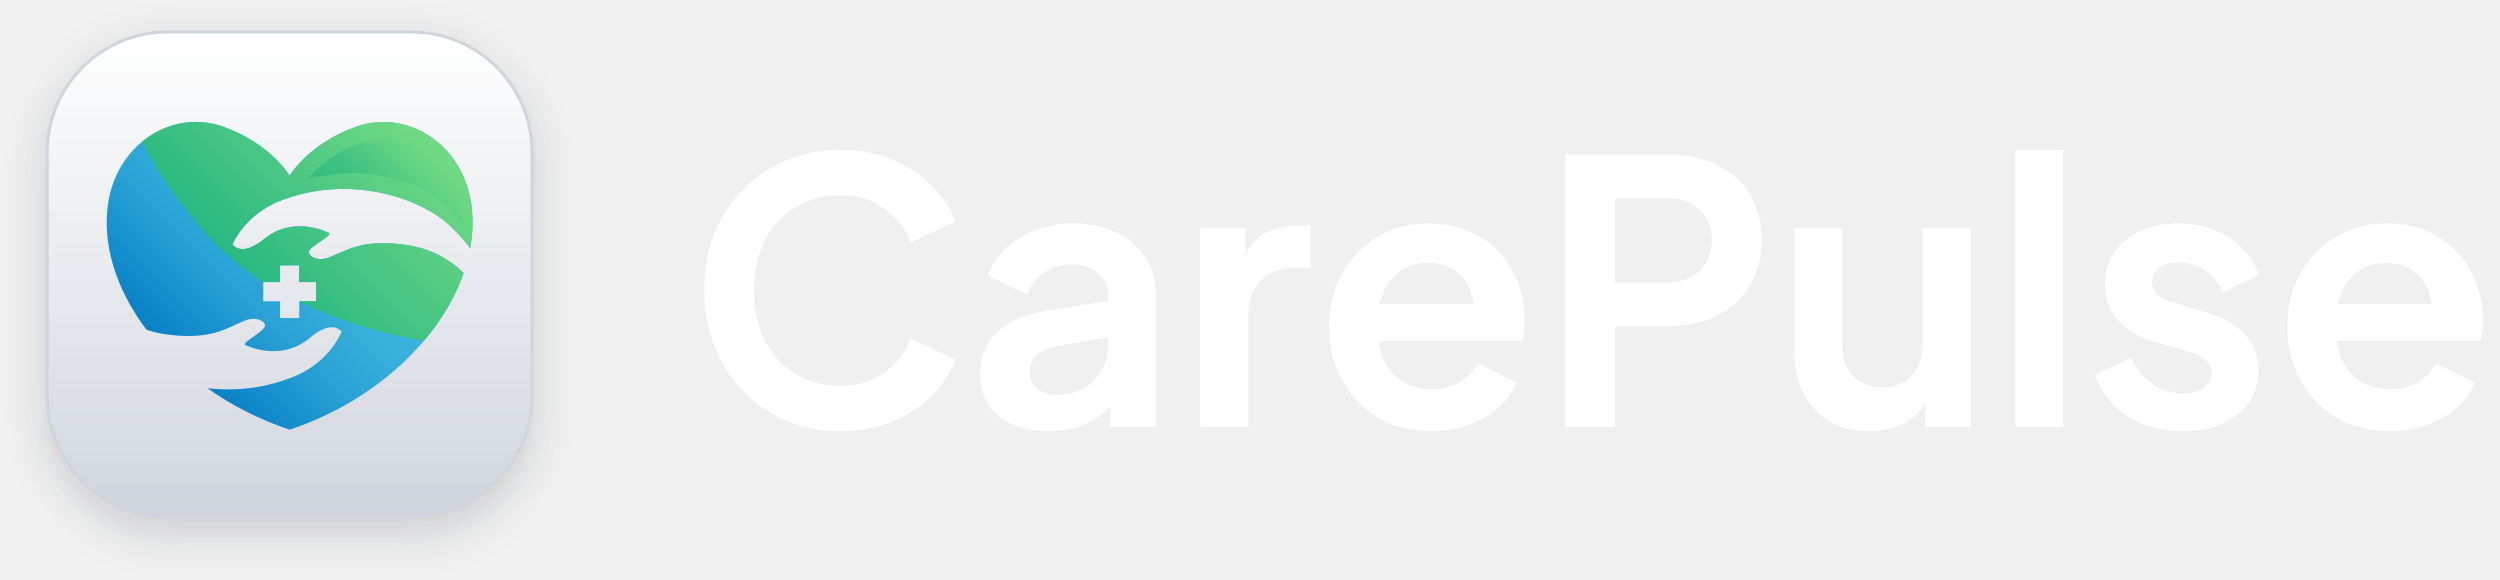
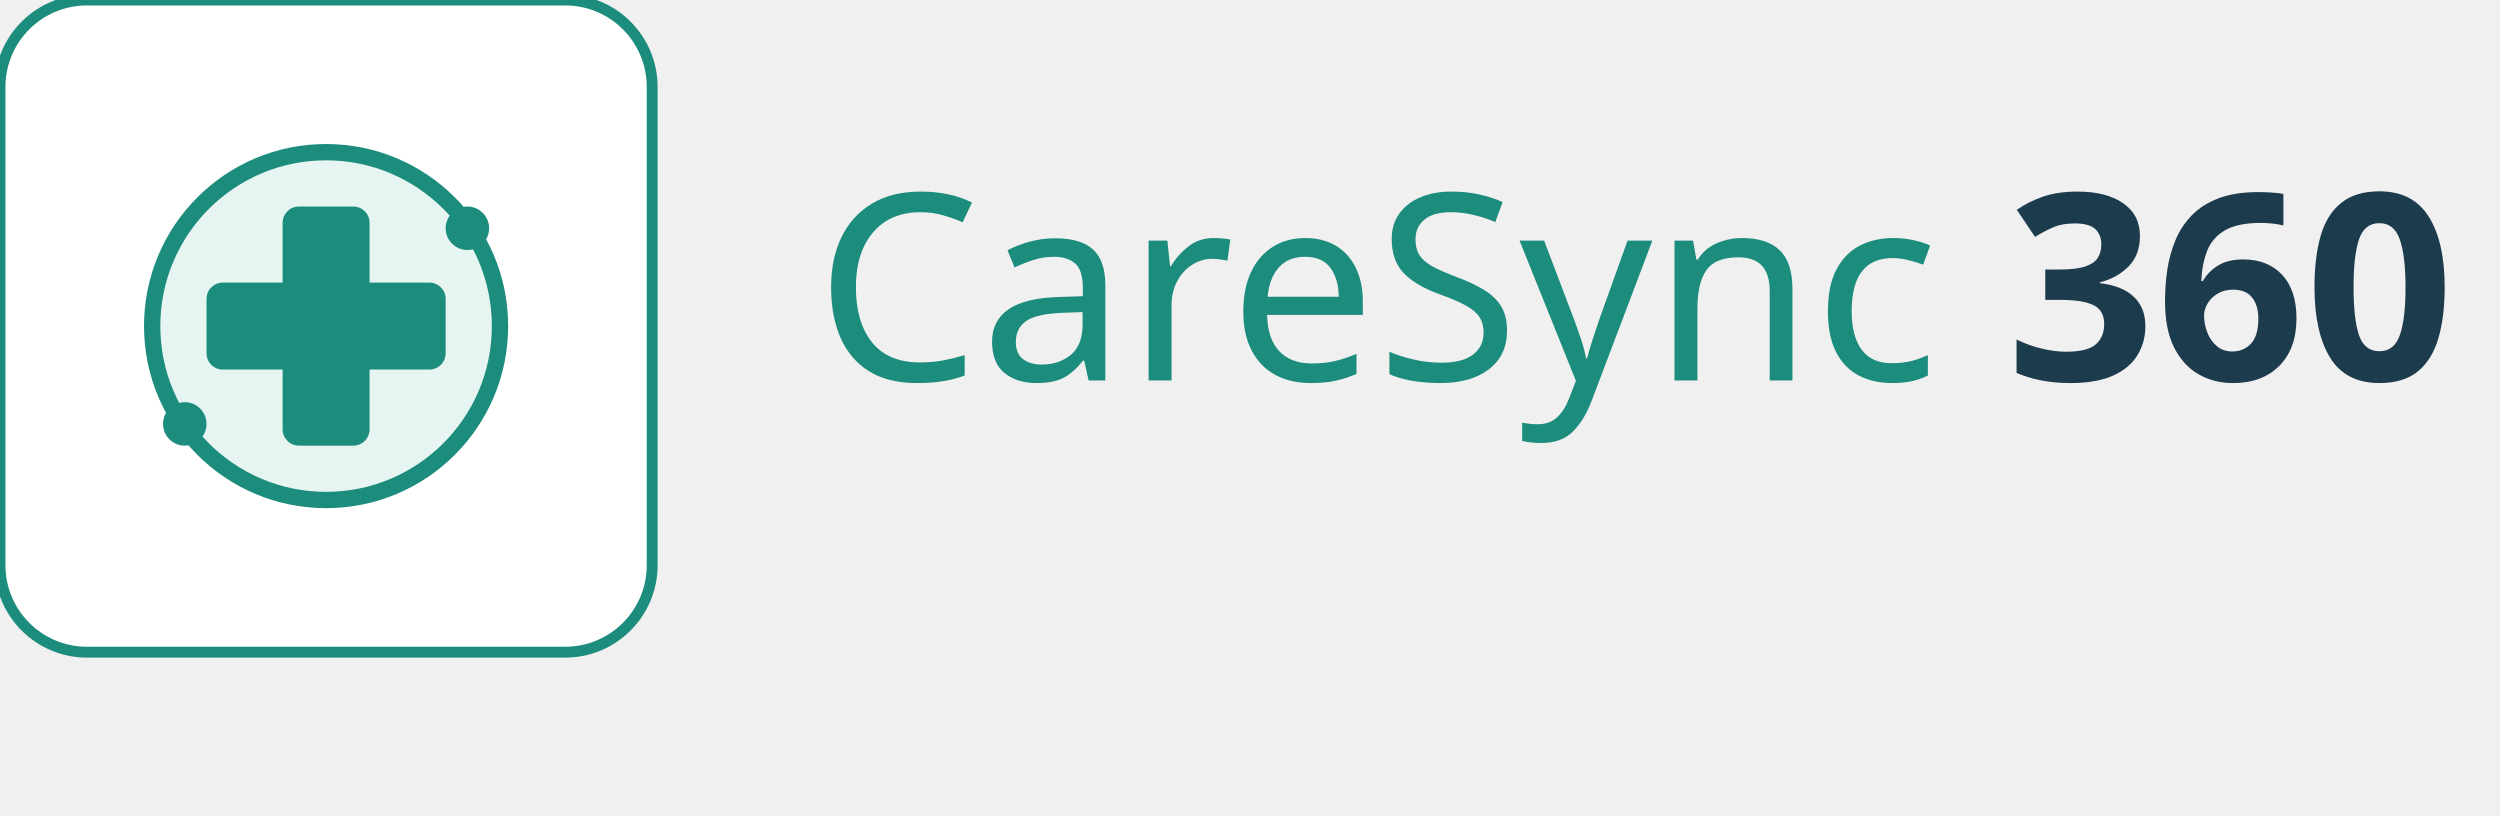
- <svg xmlns="http://www.w3.org/2000/svg" width="164" height="38" viewBox="0 0 164 38" fill="none">
-   <g filter="url(#filter0_dd_4155_249)">
-     <rect x="3.1" y="2.1" width="31.8" height="31.8" rx="7.9" fill="white" />
-     <rect x="3.1" y="2.1" width="31.8" height="31.8" rx="7.9" fill="url(#paint0_linear_4155_249)" />
-     <rect x="3.1" y="2.1" width="31.8" height="31.8" rx="7.9" stroke="#D0D5DD" stroke-width="0.2" />
-     <path d="M18.355 13.183C22.71 11.45 27.474 12.818 29.637 14.913C30.106 15.367 30.504 15.828 30.845 16.285C31.039 15.211 31.055 14.14 30.868 13.105C30.185 9.326 26.619 7.186 23.423 8.291C20.241 9.392 19 11.532 19 11.532C19 11.532 17.759 9.392 14.578 8.291C11.381 7.186 7.816 9.327 7.133 13.105C6.628 15.894 7.584 18.939 9.61 21.63C10.037 21.773 10.485 21.881 10.959 21.943C13.798 22.316 14.818 21.557 16.018 21.049C16.814 20.711 17.413 21.094 17.384 21.363C17.339 21.779 15.769 22.489 16.106 22.639C17.435 23.228 19.072 23.233 20.305 22.18C21.838 20.871 22.411 21.766 22.411 21.766C22.411 21.766 21.65 23.708 19.358 24.672C17.446 25.476 15.442 25.674 13.611 25.468C15.19 26.585 17.003 27.52 19 28.188C24.71 26.278 28.928 22.187 30.415 17.91C29.407 16.916 28.172 16.299 26.699 16.076C23.867 15.647 22.832 16.386 21.623 16.871C20.82 17.193 20.229 16.798 20.263 16.53C20.316 16.115 21.9 15.435 21.566 15.279C20.249 14.663 18.613 14.626 17.358 15.655C15.8 16.933 15.245 16.027 15.245 16.027C15.245 16.027 16.044 14.101 18.355 13.183ZM17.271 18.505H18.371V17.405H19.63V18.505H20.73V19.764H19.63V20.864H18.371V19.764H17.271V18.505Z" fill="url(#paint1_linear_4155_249)" />
-     <path d="M17.271 18.505H18.371V17.405H19.63V18.505H20.73V19.764H19.638C21.26 20.583 24.238 21.803 27.818 22.345C28.996 20.952 29.881 19.443 30.414 17.91C29.407 16.916 28.171 16.3 26.699 16.076C23.867 15.647 22.832 16.386 21.623 16.871C20.82 17.193 20.228 16.798 20.263 16.53C20.316 16.115 21.9 15.435 21.566 15.279C20.249 14.663 18.612 14.626 17.358 15.655C15.8 16.933 15.244 16.027 15.244 16.027C15.244 16.027 16.044 14.101 18.354 13.182C22.71 11.45 27.474 12.818 29.637 14.913C30.106 15.367 30.504 15.827 30.845 16.285C31.039 15.21 31.055 14.14 30.868 13.105C30.184 9.326 26.619 7.185 23.423 8.291C20.241 9.392 19 11.532 19 11.532C19 11.532 17.759 9.392 14.577 8.291C12.752 7.659 10.807 8.088 9.346 9.275C10.032 10.744 10.836 12.117 13.125 14.877C14.987 17.122 17.271 18.505 17.271 18.505Z" fill="url(#paint2_linear_4155_249)" />
-     <path opacity="0.31" d="M27.277 9.649C24.271 8.139 21.169 10.489 20.185 11.73C21.882 11.372 23.367 11.189 25.246 11.584C28.025 12.168 29.065 13.171 30.306 14.654C30.087 11.907 28.352 10.19 27.277 9.649Z" fill="url(#paint3_linear_4155_249)" />
+ <svg xmlns="http://www.w3.org/2000/svg" width="460" height="150" viewBox="0 0 460 150">
+   <g transform="translate(40,40)">
+     <rect x="-40" y="-40" width="120" height="120" rx="16" fill="#FFFFFF" stroke="#1C8C7C" stroke-width="2" />
+     <circle cx="20" cy="20" r="32" fill="#E6F5F2" stroke="#1C8C7C" stroke-width="3" />
+     <rect x="12" y="-2" width="16" height="44" rx="3" fill="#1C8C7C" />
+     <rect x="-2" y="12" width="44" height="16" rx="3" fill="#1C8C7C" />
+     <circle cx="46" cy="2" r="4" fill="#1C8C7C" />
+     <circle cx="-6" cy="38" r="4" fill="#1C8C7C" />
  </g>
-   <path d="M55.128 28.288C53.848 28.288 52.664 28.056 51.576 27.592C50.504 27.128 49.56 26.48 48.744 25.648C47.944 24.816 47.32 23.84 46.872 22.72C46.424 21.6 46.2 20.376 46.2 19.048C46.2 17.72 46.416 16.496 46.848 15.376C47.296 14.24 47.92 13.264 48.72 12.448C49.536 11.616 50.488 10.976 51.576 10.528C52.664 10.064 53.848 9.832 55.128 9.832C56.408 9.832 57.552 10.048 58.56 10.48C59.584 10.912 60.448 11.488 61.152 12.208C61.856 12.912 62.36 13.688 62.664 14.536L59.736 15.904C59.4 15.008 58.832 14.272 58.032 13.696C57.232 13.104 56.264 12.808 55.128 12.808C54.008 12.808 53.016 13.072 52.152 13.6C51.304 14.128 50.64 14.856 50.16 15.784C49.696 16.712 49.464 17.8 49.464 19.048C49.464 20.296 49.696 21.392 50.16 22.336C50.64 23.264 51.304 23.992 52.152 24.52C53.016 25.048 54.008 25.312 55.128 25.312C56.264 25.312 57.232 25.024 58.032 24.448C58.832 23.856 59.4 23.112 59.736 22.216L62.664 23.584C62.36 24.432 61.856 25.216 61.152 25.936C60.448 26.64 59.584 27.208 58.56 27.64C57.552 28.072 56.408 28.288 55.128 28.288ZM68.776 28.288C67.864 28.288 67.072 28.136 66.4 27.832C65.728 27.528 65.208 27.096 64.84 26.536C64.472 25.96 64.288 25.296 64.288 24.544C64.288 23.824 64.448 23.184 64.768 22.624C65.088 22.048 65.584 21.568 66.256 21.184C66.928 20.8 67.776 20.528 68.8 20.368L73.072 19.672V22.072L69.4 22.696C68.776 22.808 68.312 23.008 68.008 23.296C67.704 23.584 67.552 23.96 67.552 24.424C67.552 24.872 67.72 25.232 68.056 25.504C68.408 25.76 68.84 25.888 69.352 25.888C70.008 25.888 70.584 25.752 71.08 25.48C71.592 25.192 71.984 24.8 72.256 24.304C72.544 23.808 72.688 23.264 72.688 22.672V19.312C72.688 18.752 72.464 18.288 72.016 17.92C71.584 17.536 71.008 17.344 70.288 17.344C69.616 17.344 69.016 17.528 68.488 17.896C67.976 18.248 67.6 18.72 67.36 19.312L64.792 18.064C65.048 17.376 65.448 16.784 65.992 16.288C66.552 15.776 67.208 15.376 67.96 15.088C68.712 14.8 69.528 14.656 70.408 14.656C71.48 14.656 72.424 14.856 73.24 15.256C74.056 15.64 74.688 16.184 75.136 16.888C75.6 17.576 75.832 18.384 75.832 19.312V28H72.856V25.768L73.528 25.72C73.192 26.28 72.792 26.752 72.328 27.136C71.864 27.504 71.336 27.792 70.744 28C70.152 28.192 69.496 28.288 68.776 28.288ZM78.737 28V14.944H81.689V17.848L81.449 17.416C81.753 16.44 82.225 15.76 82.865 15.376C83.521 14.992 84.305 14.8 85.217 14.8H85.985V17.584H84.857C83.961 17.584 83.241 17.864 82.697 18.424C82.153 18.968 81.881 19.736 81.881 20.728V28H78.737ZM93.906 28.288C92.562 28.288 91.386 27.984 90.378 27.376C89.37 26.768 88.586 25.944 88.026 24.904C87.466 23.864 87.186 22.712 87.186 21.448C87.186 20.136 87.466 18.976 88.026 17.968C88.602 16.944 89.378 16.136 90.354 15.544C91.346 14.952 92.45 14.656 93.666 14.656C94.69 14.656 95.586 14.824 96.354 15.16C97.138 15.496 97.802 15.96 98.346 16.552C98.89 17.144 99.306 17.824 99.594 18.592C99.882 19.344 100.026 20.16 100.026 21.04C100.026 21.264 100.01 21.496 99.978 21.736C99.962 21.976 99.922 22.184 99.858 22.36H89.778V19.96H98.082L96.594 21.088C96.738 20.352 96.698 19.696 96.474 19.12C96.266 18.544 95.914 18.088 95.418 17.752C94.938 17.416 94.354 17.248 93.666 17.248C93.01 17.248 92.426 17.416 91.914 17.752C91.402 18.072 91.01 18.552 90.738 19.192C90.482 19.816 90.386 20.576 90.45 21.472C90.386 22.272 90.49 22.984 90.762 23.608C91.05 24.216 91.466 24.688 92.01 25.024C92.57 25.36 93.21 25.528 93.93 25.528C94.65 25.528 95.258 25.376 95.754 25.072C96.266 24.768 96.666 24.36 96.954 23.848L99.498 25.096C99.242 25.72 98.842 26.272 98.298 26.752C97.754 27.232 97.106 27.608 96.354 27.88C95.618 28.152 94.802 28.288 93.906 28.288ZM102.673 28V10.12H109.345C110.561 10.12 111.633 10.344 112.561 10.792C113.505 11.224 114.241 11.864 114.769 12.712C115.297 13.544 115.561 14.56 115.561 15.76C115.561 16.944 115.289 17.96 114.745 18.808C114.217 19.64 113.489 20.28 112.561 20.728C111.633 21.176 110.561 21.4 109.345 21.4H105.937V28H102.673ZM105.937 18.52H109.393C109.985 18.52 110.497 18.408 110.929 18.184C111.361 17.944 111.697 17.616 111.937 17.2C112.177 16.784 112.297 16.304 112.297 15.76C112.297 15.2 112.177 14.72 111.937 14.32C111.697 13.904 111.361 13.584 110.929 13.36C110.497 13.12 109.985 13 109.393 13H105.937V18.52ZM122.628 28.288C121.62 28.288 120.74 28.064 119.988 27.616C119.252 27.168 118.684 26.544 118.284 25.744C117.9 24.944 117.708 24.008 117.708 22.936V14.944H120.852V22.672C120.852 23.216 120.956 23.696 121.164 24.112C121.388 24.512 121.7 24.832 122.1 25.072C122.516 25.296 122.98 25.408 123.492 25.408C124.004 25.408 124.46 25.296 124.86 25.072C125.26 24.832 125.572 24.504 125.796 24.088C126.02 23.672 126.132 23.176 126.132 22.6V14.944H129.276V28H126.3V25.432L126.564 25.888C126.26 26.688 125.756 27.288 125.052 27.688C124.364 28.088 123.556 28.288 122.628 28.288ZM132.198 28V9.832H135.342V28H132.198ZM143.213 28.288C141.821 28.288 140.605 27.96 139.565 27.304C138.541 26.632 137.837 25.728 137.453 24.592L139.805 23.464C140.141 24.2 140.605 24.776 141.197 25.192C141.805 25.608 142.477 25.816 143.213 25.816C143.789 25.816 144.245 25.688 144.581 25.432C144.917 25.176 145.085 24.84 145.085 24.424C145.085 24.168 145.013 23.96 144.869 23.8C144.741 23.624 144.557 23.48 144.317 23.368C144.093 23.24 143.845 23.136 143.573 23.056L141.437 22.456C140.333 22.136 139.493 21.648 138.917 20.992C138.357 20.336 138.077 19.56 138.077 18.664C138.077 17.864 138.277 17.168 138.677 16.576C139.093 15.968 139.661 15.496 140.381 15.16C141.117 14.824 141.957 14.656 142.901 14.656C144.133 14.656 145.221 14.952 146.165 15.544C147.109 16.136 147.781 16.968 148.181 18.04L145.781 19.168C145.557 18.576 145.181 18.104 144.653 17.752C144.125 17.4 143.533 17.224 142.877 17.224C142.349 17.224 141.933 17.344 141.629 17.584C141.325 17.824 141.173 18.136 141.173 18.52C141.173 18.76 141.237 18.968 141.365 19.144C141.493 19.32 141.669 19.464 141.893 19.576C142.133 19.688 142.405 19.792 142.709 19.888L144.797 20.512C145.869 20.832 146.693 21.312 147.269 21.952C147.861 22.592 148.157 23.376 148.157 24.304C148.157 25.088 147.949 25.784 147.533 26.392C147.117 26.984 146.541 27.448 145.805 27.784C145.069 28.12 144.205 28.288 143.213 28.288ZM156.765 28.288C155.421 28.288 154.245 27.984 153.237 27.376C152.229 26.768 151.445 25.944 150.885 24.904C150.325 23.864 150.045 22.712 150.045 21.448C150.045 20.136 150.325 18.976 150.885 17.968C151.461 16.944 152.237 16.136 153.213 15.544C154.205 14.952 155.309 14.656 156.525 14.656C157.549 14.656 158.445 14.824 159.213 15.16C159.997 15.496 160.661 15.96 161.205 16.552C161.749 17.144 162.165 17.824 162.453 18.592C162.741 19.344 162.885 20.16 162.885 21.04C162.885 21.264 162.869 21.496 162.837 21.736C162.821 21.976 162.781 22.184 162.717 22.36H152.637V19.96H160.941L159.453 21.088C159.597 20.352 159.557 19.696 159.333 19.12C159.125 18.544 158.773 18.088 158.277 17.752C157.797 17.416 157.213 17.248 156.525 17.248C155.869 17.248 155.285 17.416 154.773 17.752C154.261 18.072 153.869 18.552 153.597 19.192C153.341 19.816 153.245 20.576 153.309 21.472C153.245 22.272 153.349 22.984 153.621 23.608C153.909 24.216 154.325 24.688 154.869 25.024C155.429 25.36 156.069 25.528 156.789 25.528C157.509 25.528 158.117 25.376 158.613 25.072C159.125 24.768 159.525 24.36 159.813 23.848L162.357 25.096C162.101 25.72 161.701 26.272 161.157 26.752C160.613 27.232 159.965 27.608 159.213 27.88C158.477 28.152 157.661 28.288 156.765 28.288Z" fill="white" />
-   <defs>
-     <filter id="filter0_dd_4155_249" x="0" y="0" width="38" height="38" filterUnits="userSpaceOnUse" color-interpolation-filters="sRGB">
-       <feFlood flood-opacity="0" result="BackgroundImageFix" />
-       <feColorMatrix in="SourceAlpha" type="matrix" values="0 0 0 0 0 0 0 0 0 0 0 0 0 0 0 0 0 0 127 0" result="hardAlpha" />
-       <feOffset dy="1" />
-       <feGaussianBlur stdDeviation="1" />
-       <feColorMatrix type="matrix" values="0 0 0 0 0.063 0 0 0 0 0.094 0 0 0 0 0.157 0 0 0 0.06 0" />
-       <feBlend mode="normal" in2="BackgroundImageFix" result="effect1_dropShadow_4155_249" />
-       <feColorMatrix in="SourceAlpha" type="matrix" values="0 0 0 0 0 0 0 0 0 0 0 0 0 0 0 0 0 0 127 0" result="hardAlpha" />
-       <feOffset dy="1" />
-       <feGaussianBlur stdDeviation="1.5" />
-       <feColorMatrix type="matrix" values="0 0 0 0 0.063 0 0 0 0 0.094 0 0 0 0 0.157 0 0 0 0.1 0" />
-       <feBlend mode="normal" in2="effect1_dropShadow_4155_249" result="effect2_dropShadow_4155_249" />
-       <feBlend mode="normal" in="SourceGraphic" in2="effect2_dropShadow_4155_249" result="shape" />
-     </filter>
-     <linearGradient id="paint0_linear_4155_249" x1="19" y1="2" x2="19" y2="34" gradientUnits="userSpaceOnUse">
-       <stop stop-color="white" />
-       <stop offset="1" stop-color="#D0D5DD" />
-     </linearGradient>
-     <linearGradient id="paint1_linear_4155_249" x1="10.199" y1="24.214" x2="27.835" y2="6.578" gradientUnits="userSpaceOnUse">
-       <stop stop-color="#0076C1" />
-       <stop offset="0.074" stop-color="#0B82C6" />
-       <stop offset="0.277" stop-color="#269ED3" />
-       <stop offset="0.455" stop-color="#36AFDA" />
-       <stop offset="0.587" stop-color="#3CB5DD" />
-     </linearGradient>
-     <linearGradient id="paint2_linear_4155_249" x1="10.139" y1="24.254" x2="27.827" y2="6.565" gradientUnits="userSpaceOnUse">
-       <stop stop-color="#00A482" />
-       <stop offset="1" stop-color="#79DD83" />
-     </linearGradient>
-     <linearGradient id="paint3_linear_4155_249" x1="24.861" y1="13.507" x2="28.529" y2="10.113" gradientUnits="userSpaceOnUse">
-       <stop stop-color="#00A482" />
-       <stop offset="1" stop-color="#79DD83" />
-     </linearGradient>
-   </defs>
+   <text x="150" y="70" font-family="Segoe UI, system-ui, sans-serif" font-size="48" fill="#1C8C7C">
+     CareSync
+     <tspan font-weight="700" fill="#1C3B4D">360</tspan>
+   </text>
</svg>
